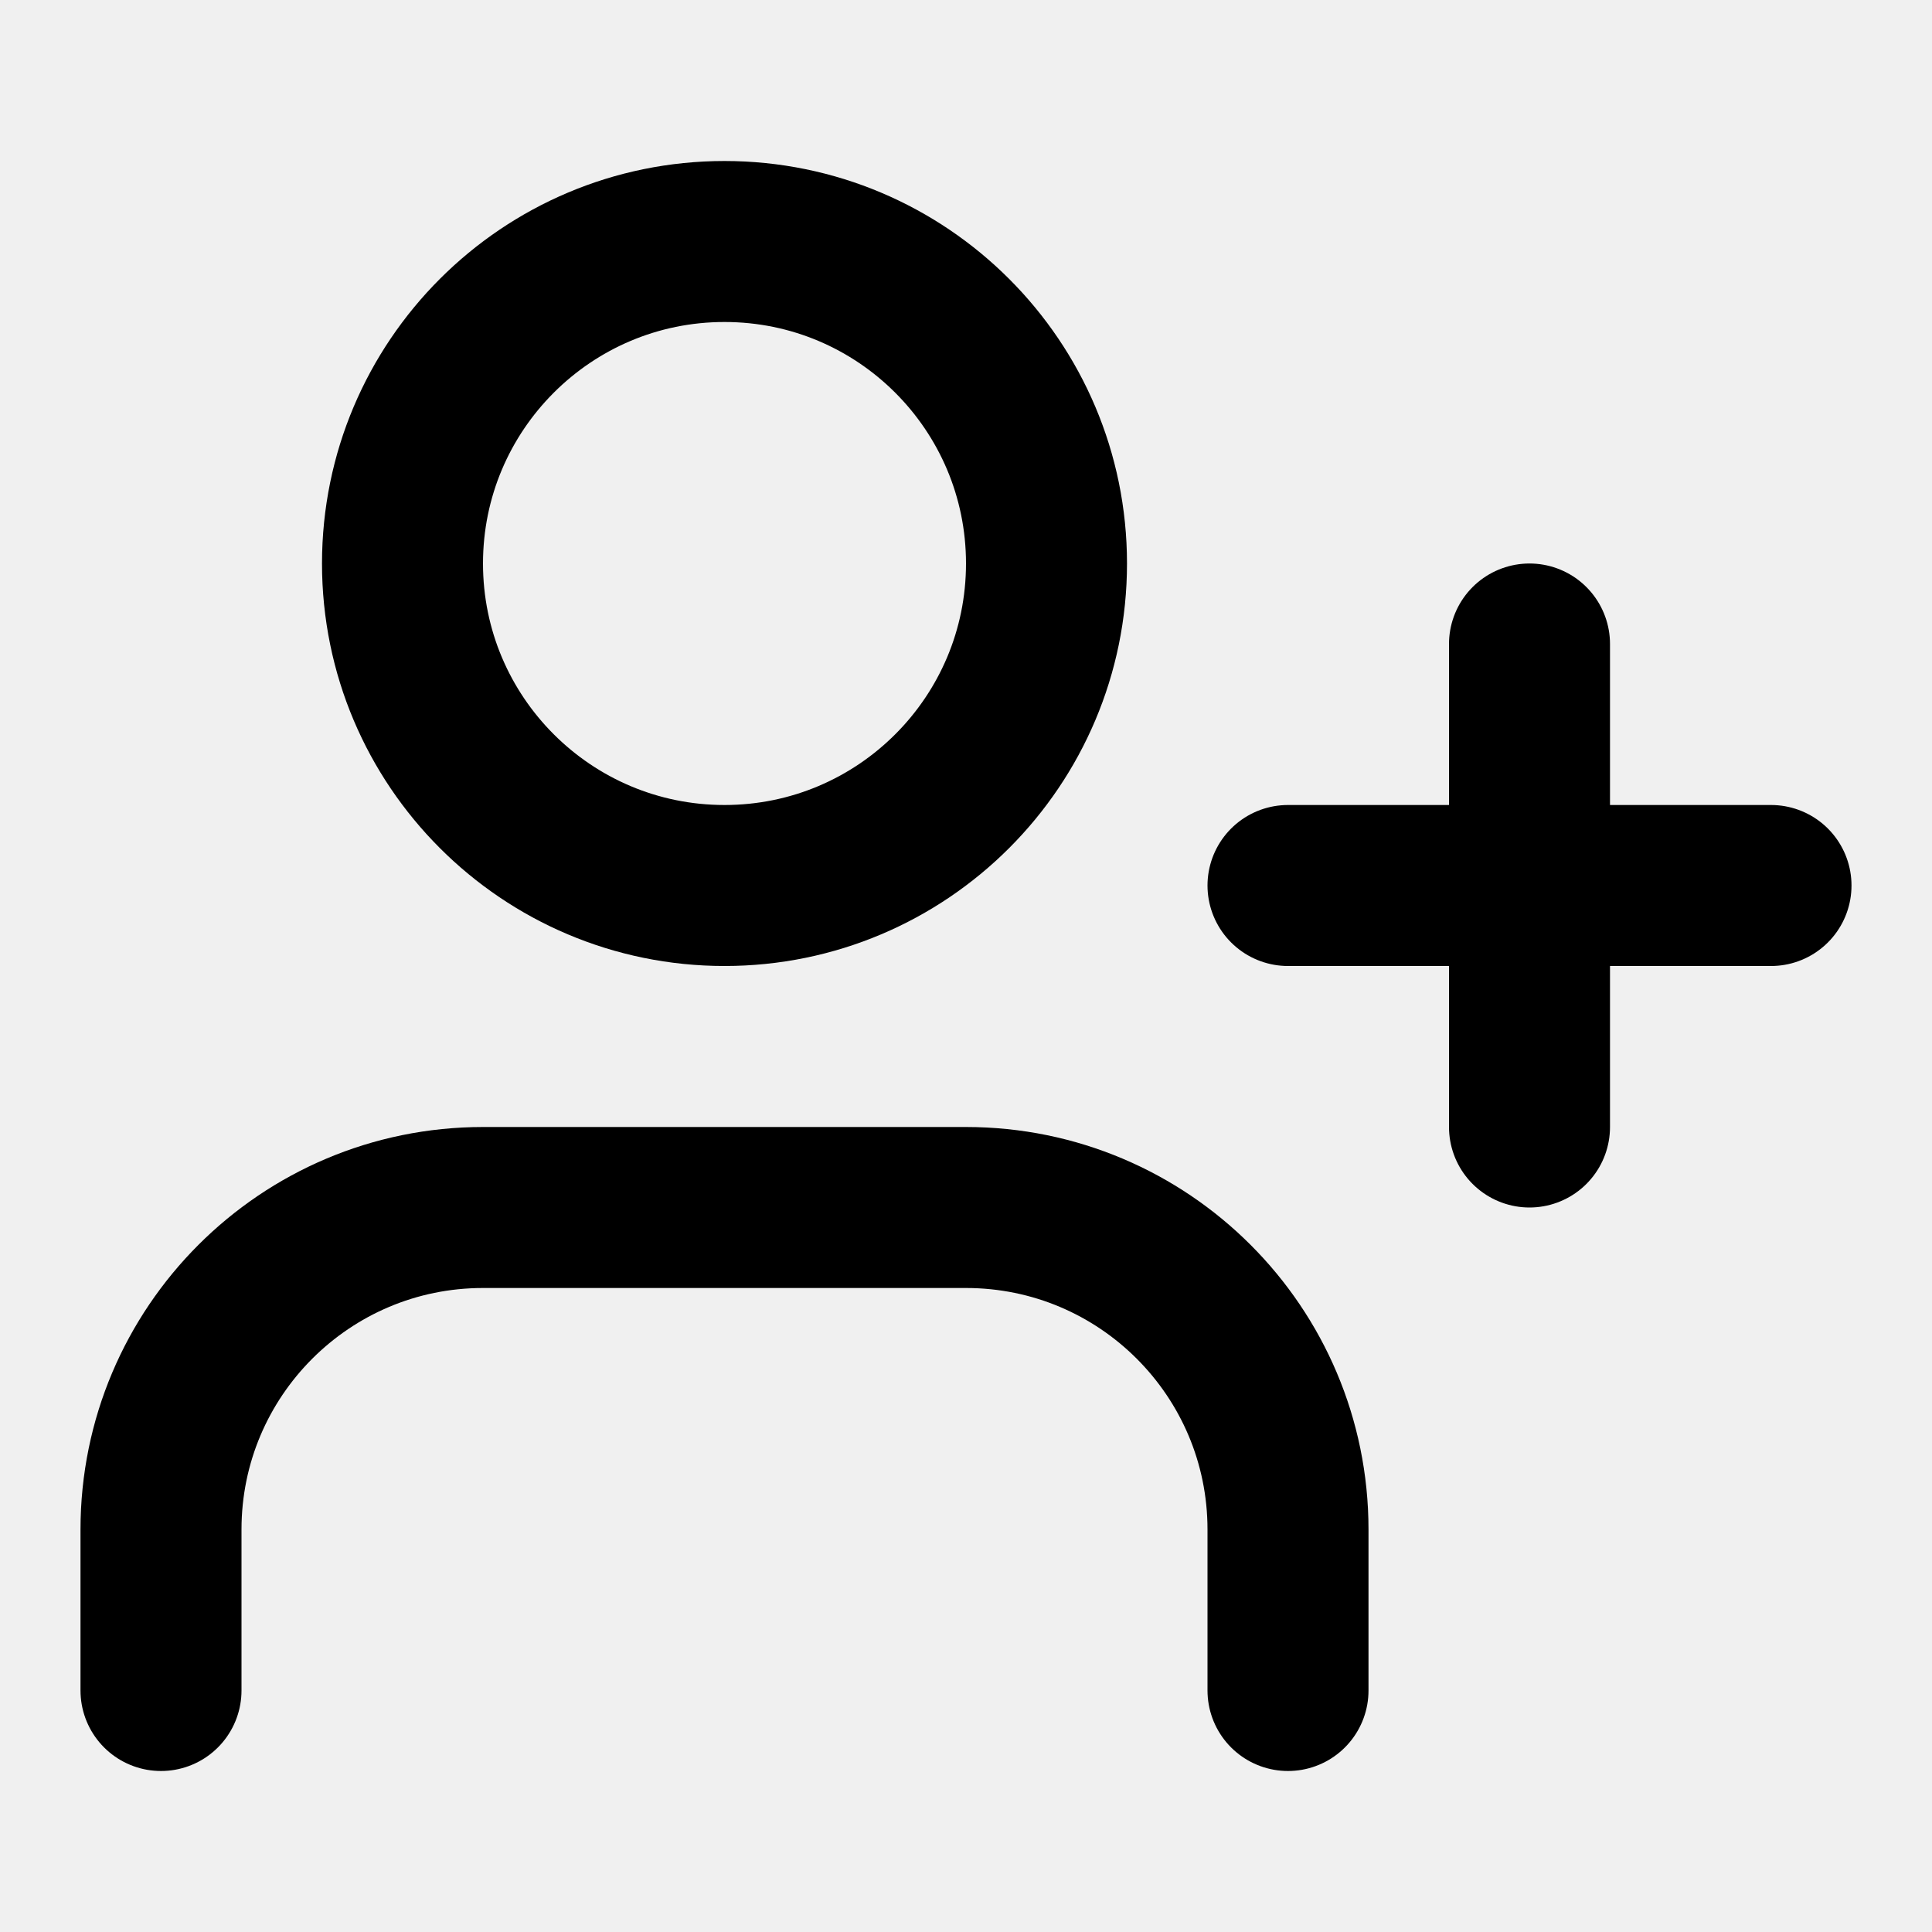
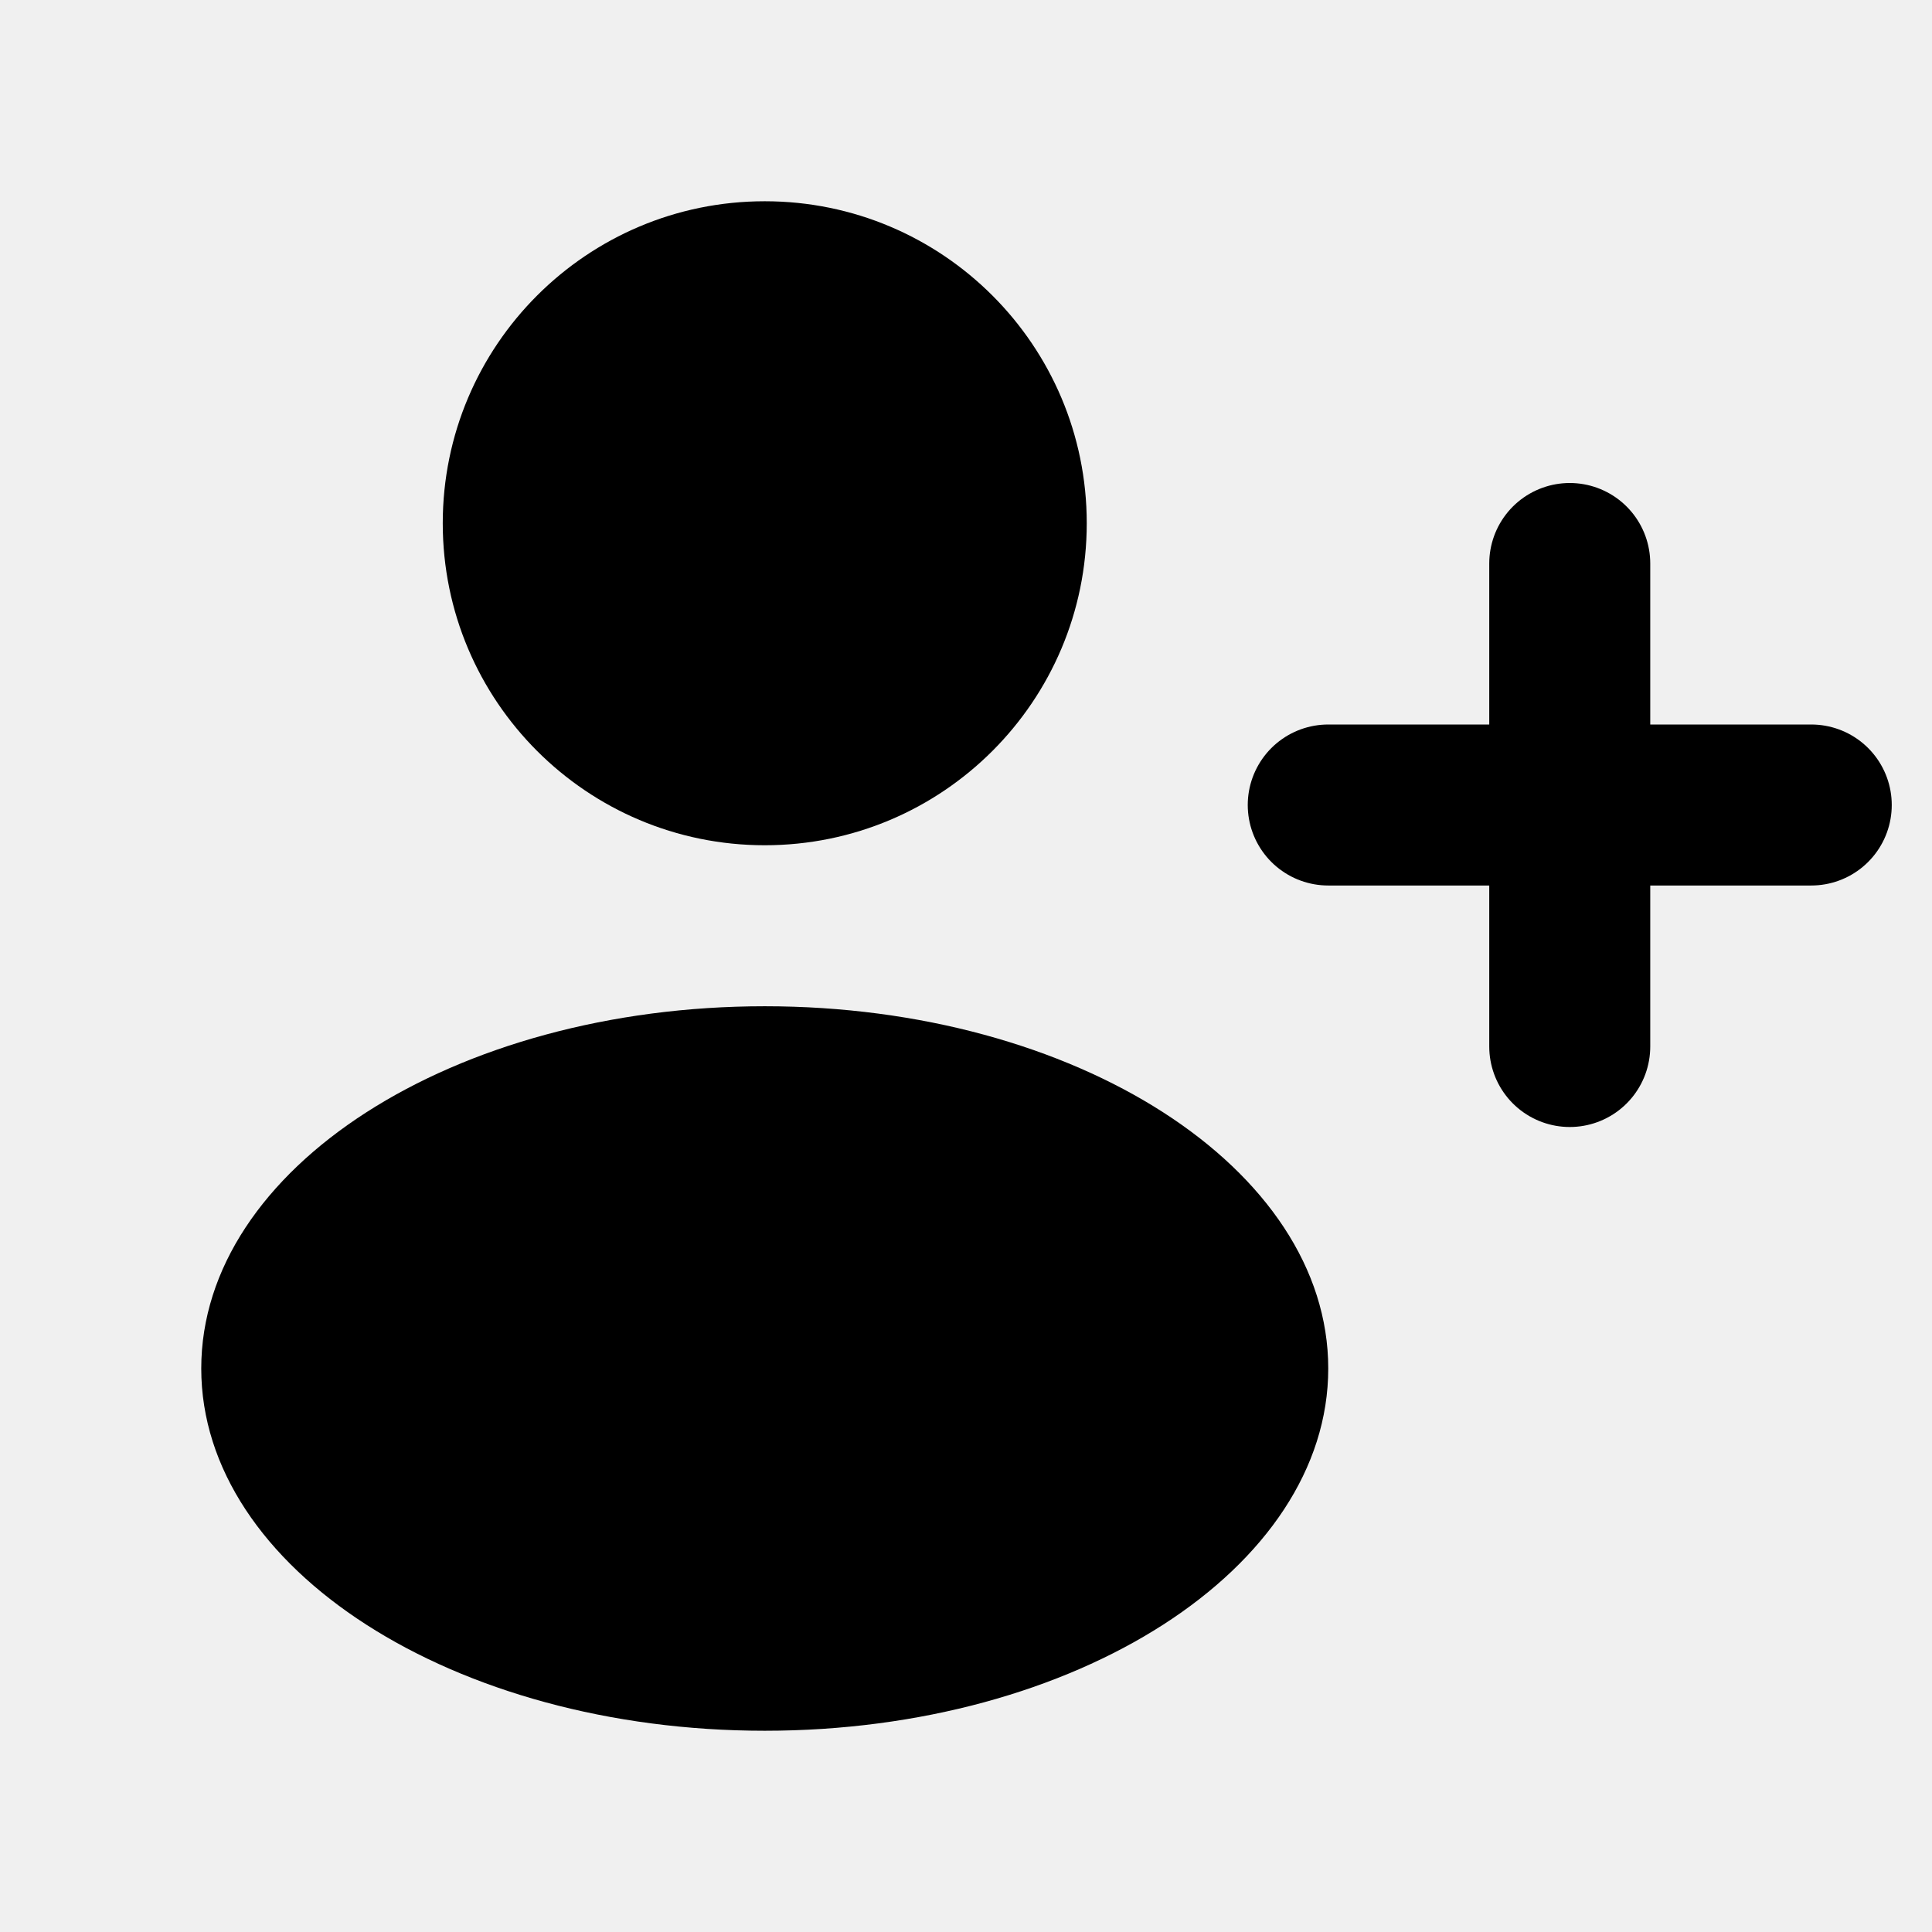
- <svg xmlns="http://www.w3.org/2000/svg" class="lucide lucide-user-plus" width="24" height="24" viewBox="0 0 24 24" fill="none" stroke="currentColor" stroke-width="2" stroke-linecap="round" stroke-linejoin="round">
-   <path d="M16 21v-2a4 4 0 0 0-4-4H6a4 4 0 0 0-4 4v2" />
-   <circle cx="9" cy="7" r="4" />
-   <line x1="19" x2="19" y1="8" y2="14" />
-   <line x1="22" x2="16" y1="11" y2="11" />
+ <svg xmlns="http://www.w3.org/2000/svg" width="24" height="24" viewBox="0 0 24 24">
+   <mask id="a">
+     <path fill="#fff" d="M0 0h24v24H0z" />
+     <path stroke="#000" stroke-linecap="round" stroke-width="5.5" d="M19.5 7v6m-3-3h6" />
+   </mask>
+   <g fill="currentColor" mask="url(#a)">
+     <circle cx="9.5" cy="6.5" r="4" />
+     <ellipse cx="9.5" cy="17" rx="7" ry="4.5" />
+   </g>
+   <path fill="none" stroke="currentColor" stroke-linecap="round" stroke-width="2" d="M19.5 7v6m-3-3h6" />
</svg>
